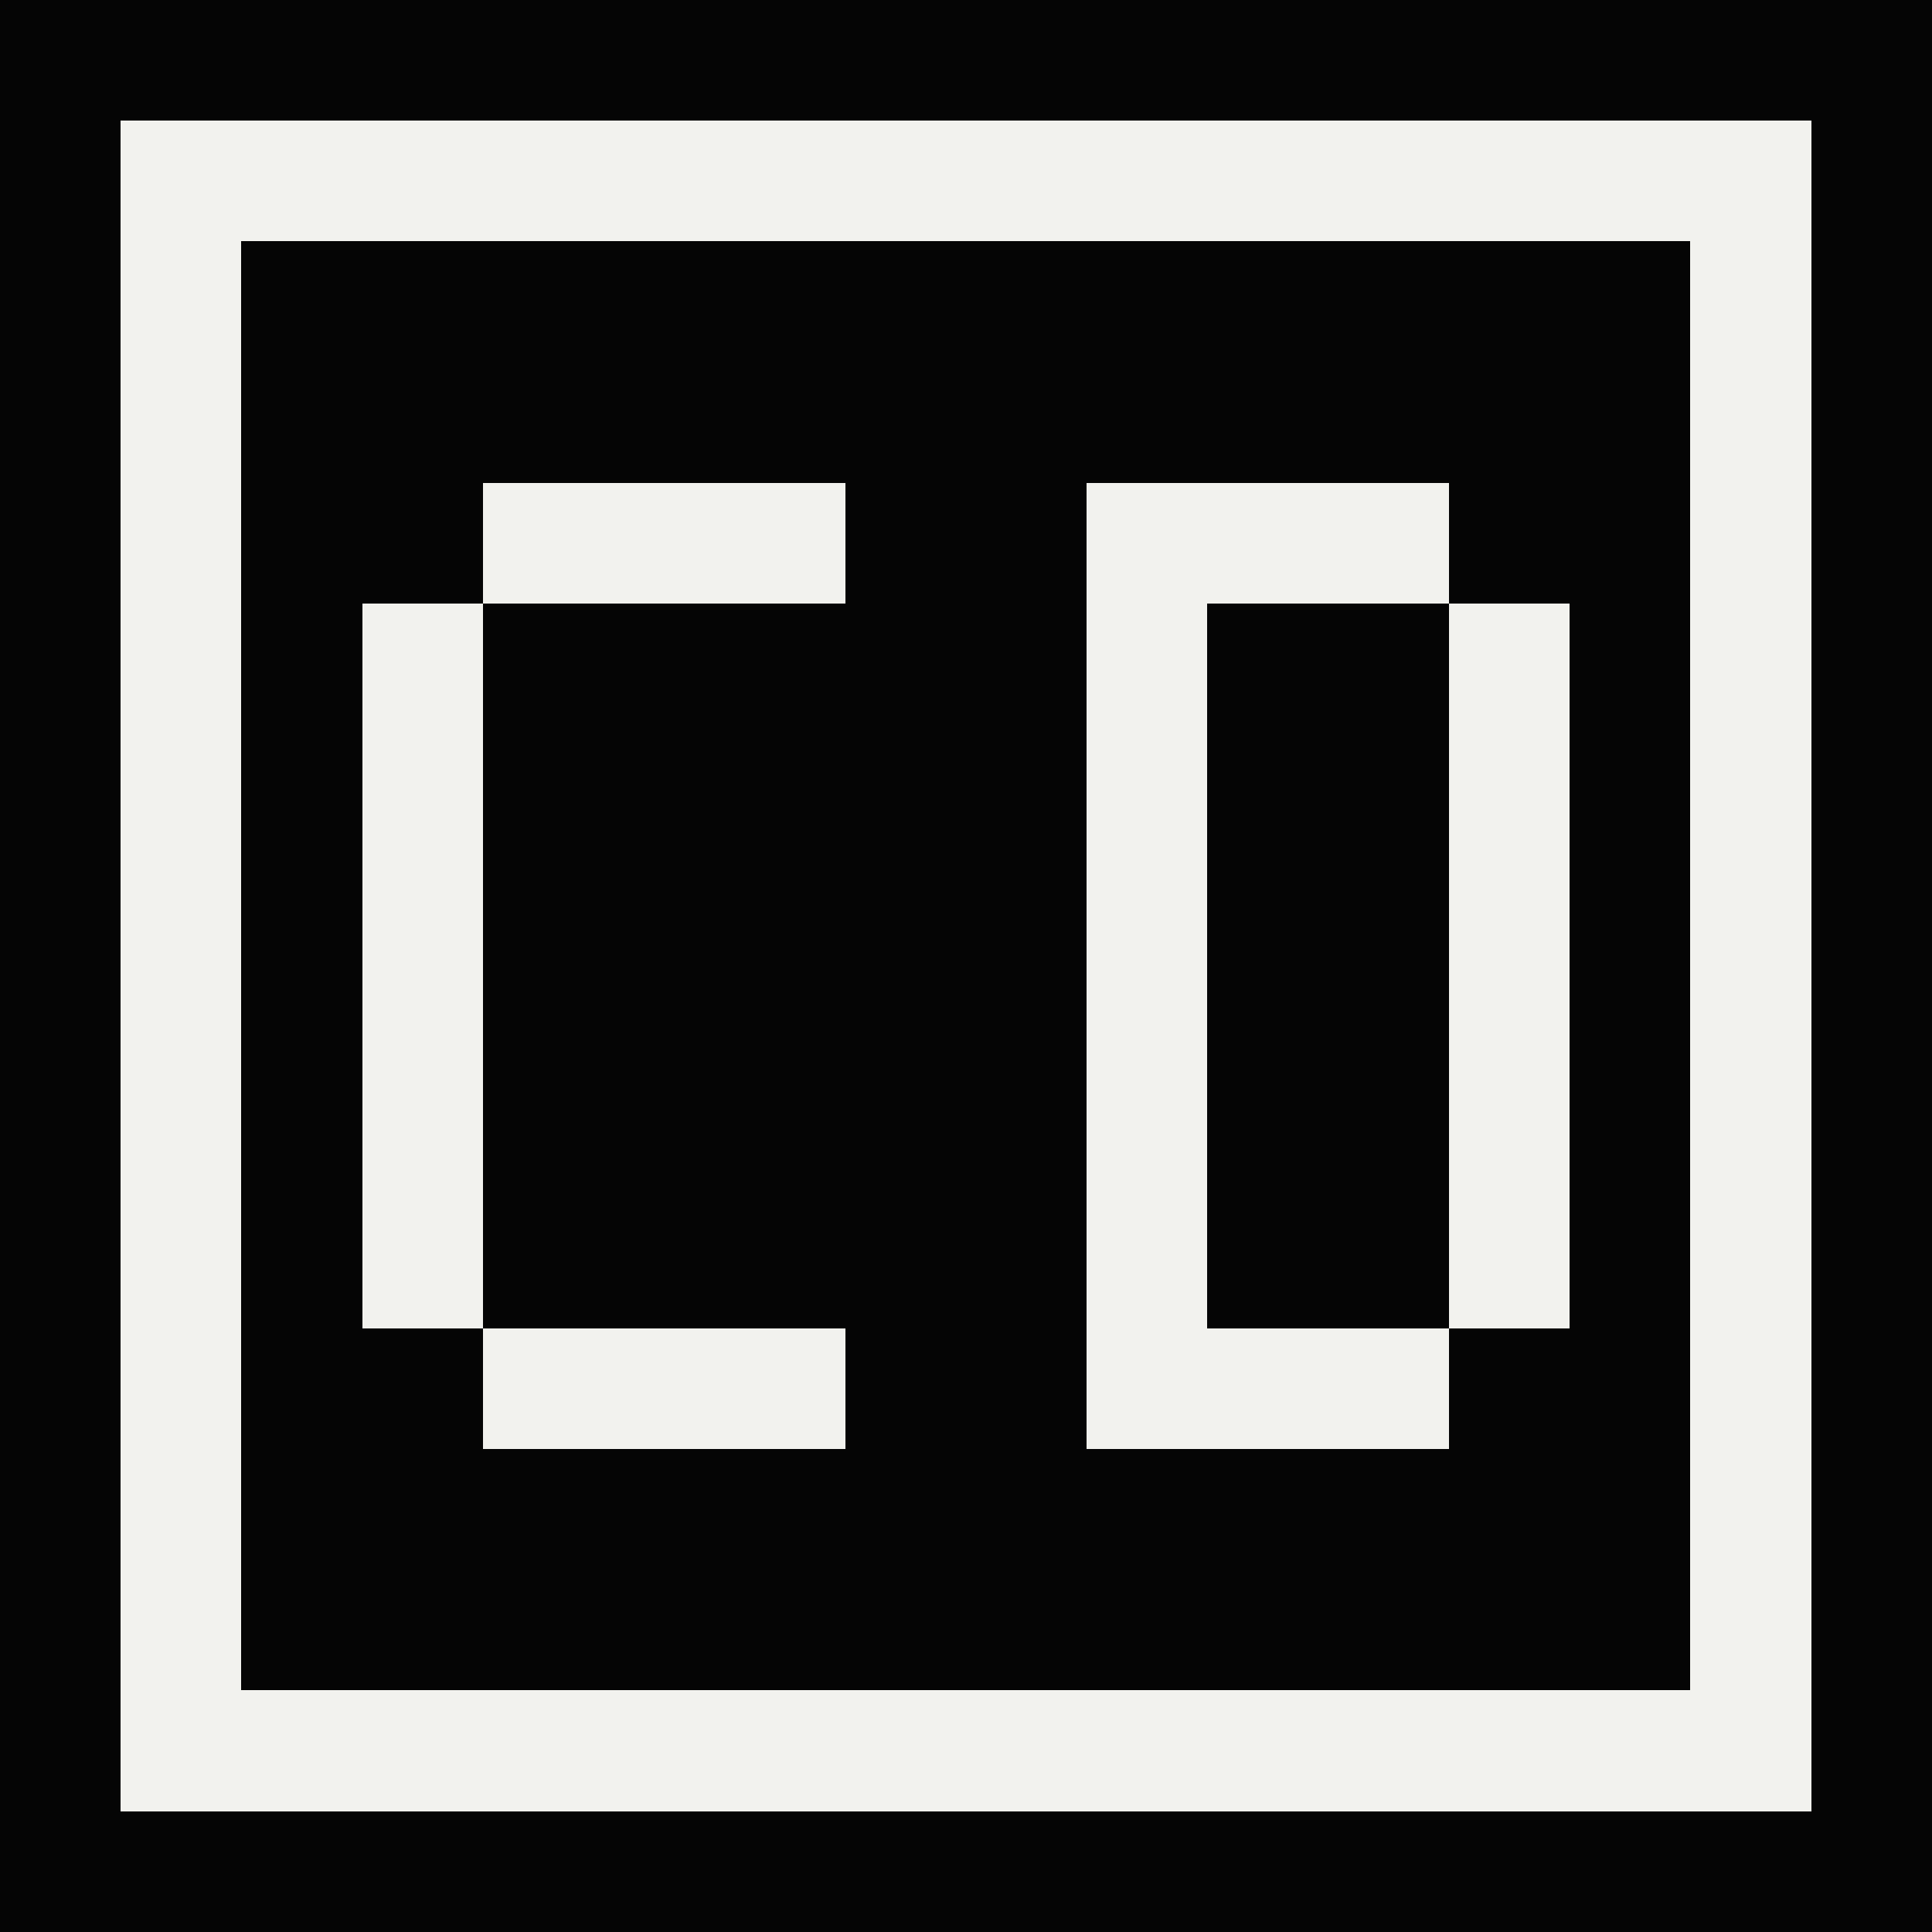
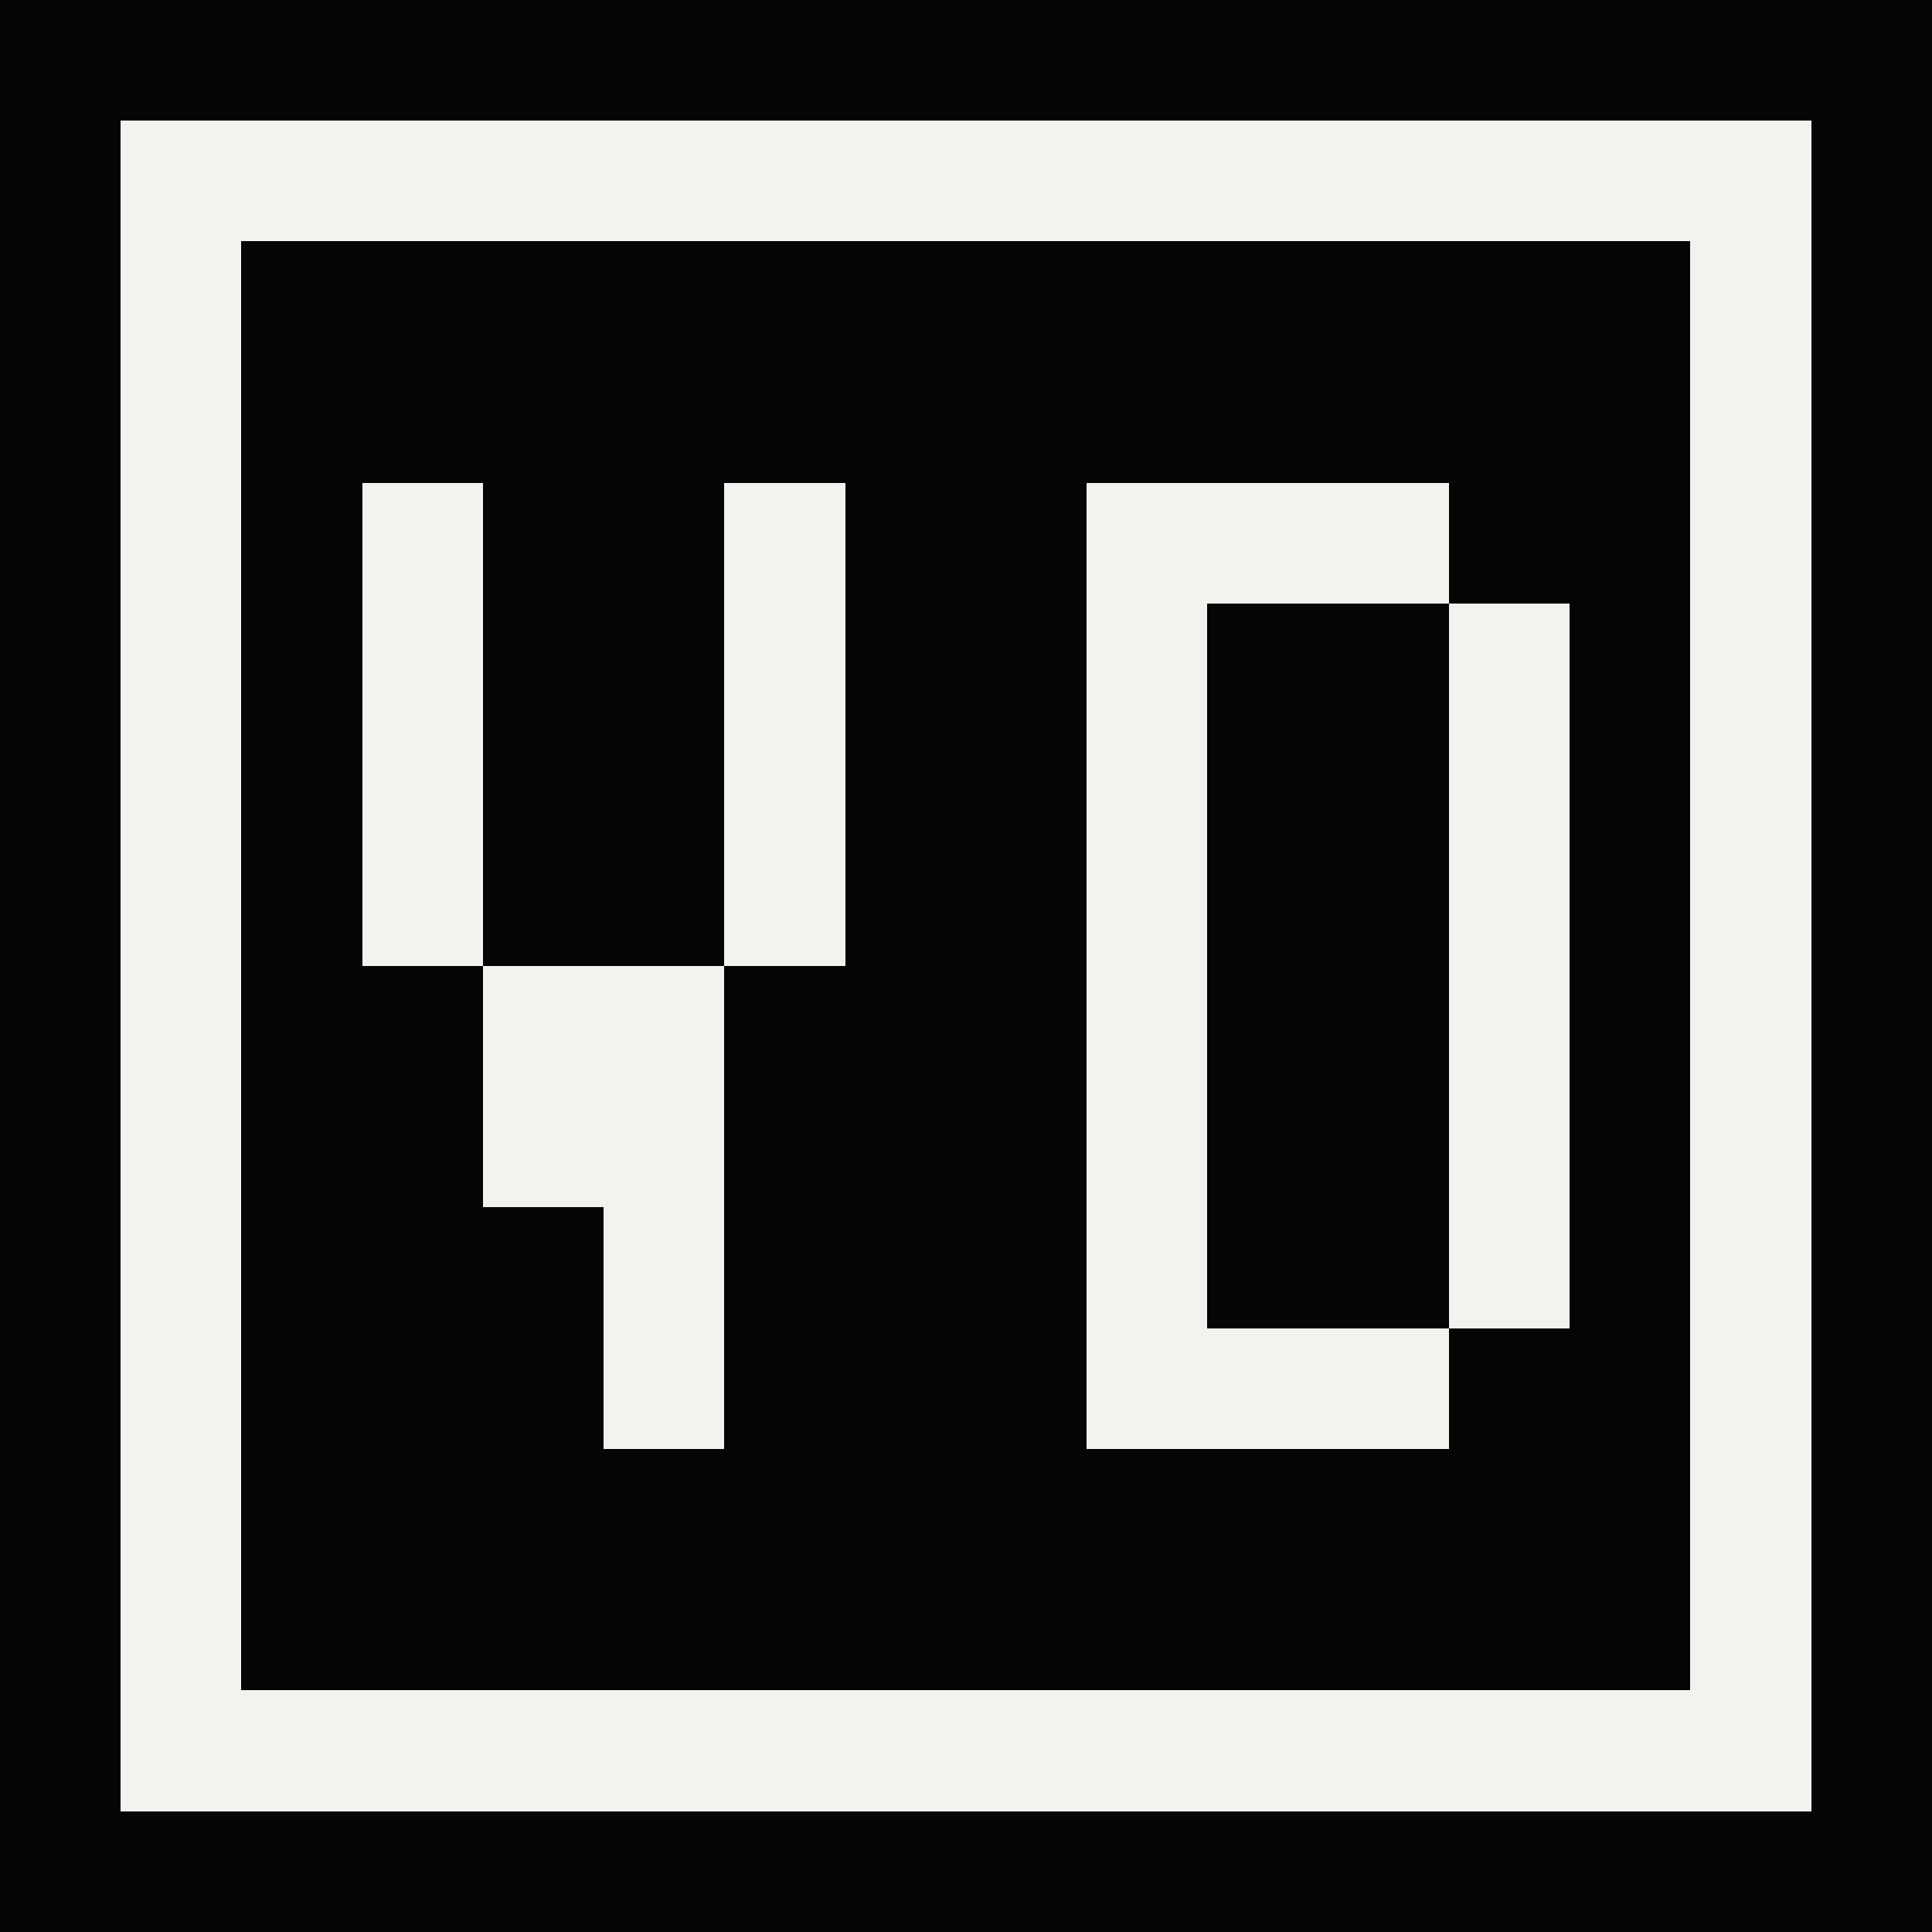
<svg xmlns="http://www.w3.org/2000/svg" width="16" height="16" viewBox="0 0 16 16" shape-rendering="crispEdges">
  <rect width="16" height="16" fill="#050505" />
  <g fill="#F2F2EE">
    <rect x="1" y="1" width="1" height="1" />
    <rect x="1" y="14" width="1" height="1" />
    <rect x="14" y="1" width="1" height="1" />
    <rect x="2" y="1" width="1" height="1" />
    <rect x="2" y="14" width="1" height="1" />
    <rect x="1" y="2" width="1" height="1" />
    <rect x="14" y="2" width="1" height="1" />
    <rect x="3" y="1" width="1" height="1" />
    <rect x="3" y="14" width="1" height="1" />
    <rect x="1" y="3" width="1" height="1" />
    <rect x="14" y="3" width="1" height="1" />
    <rect x="4" y="1" width="1" height="1" />
    <rect x="4" y="14" width="1" height="1" />
    <rect x="1" y="4" width="1" height="1" />
    <rect x="14" y="4" width="1" height="1" />
    <rect x="5" y="1" width="1" height="1" />
    <rect x="5" y="14" width="1" height="1" />
    <rect x="1" y="5" width="1" height="1" />
    <rect x="14" y="5" width="1" height="1" />
    <rect x="6" y="1" width="1" height="1" />
    <rect x="6" y="14" width="1" height="1" />
    <rect x="1" y="6" width="1" height="1" />
    <rect x="14" y="6" width="1" height="1" />
    <rect x="7" y="1" width="1" height="1" />
    <rect x="7" y="14" width="1" height="1" />
    <rect x="1" y="7" width="1" height="1" />
    <rect x="14" y="7" width="1" height="1" />
    <rect x="8" y="1" width="1" height="1" />
    <rect x="8" y="14" width="1" height="1" />
    <rect x="1" y="8" width="1" height="1" />
    <rect x="14" y="8" width="1" height="1" />
    <rect x="9" y="1" width="1" height="1" />
    <rect x="9" y="14" width="1" height="1" />
    <rect x="1" y="9" width="1" height="1" />
    <rect x="14" y="9" width="1" height="1" />
    <rect x="10" y="1" width="1" height="1" />
    <rect x="10" y="14" width="1" height="1" />
    <rect x="1" y="10" width="1" height="1" />
    <rect x="14" y="10" width="1" height="1" />
    <rect x="11" y="1" width="1" height="1" />
    <rect x="11" y="14" width="1" height="1" />
    <rect x="1" y="11" width="1" height="1" />
    <rect x="14" y="11" width="1" height="1" />
    <rect x="12" y="1" width="1" height="1" />
    <rect x="12" y="14" width="1" height="1" />
    <rect x="1" y="12" width="1" height="1" />
    <rect x="14" y="12" width="1" height="1" />
    <rect x="13" y="1" width="1" height="1" />
    <rect x="13" y="14" width="1" height="1" />
    <rect x="1" y="13" width="1" height="1" />
    <rect x="14" y="13" width="1" height="1" />
    <rect x="14" y="14" width="1" height="1" />
-     <rect x="4" y="4" width="1" height="1" />
-     <rect x="5" y="4" width="1" height="1" />
+     <rect x="3" y="4" width="1" height="1" />
    <rect x="6" y="4" width="1" height="1" />
    <rect x="3" y="5" width="1" height="1" />
+     <rect x="6" y="5" width="1" height="1" />
    <rect x="3" y="6" width="1" height="1" />
+     <rect x="6" y="6" width="1" height="1" />
    <rect x="3" y="7" width="1" height="1" />
-     <rect x="3" y="8" width="1" height="1" />
-     <rect x="3" y="9" width="1" height="1" />
-     <rect x="3" y="10" width="1" height="1" />
-     <rect x="4" y="11" width="1" height="1" />
+     <rect x="6" y="7" width="1" height="1" />
+     <rect x="4" y="8" width="1" height="1" />
+     <rect x="5" y="8" width="1" height="1" />
+     <rect x="4" y="9" width="1" height="1" />
+     <rect x="5" y="9" width="1" height="1" />
+     <rect x="5" y="10" width="1" height="1" />
    <rect x="5" y="11" width="1" height="1" />
-     <rect x="6" y="11" width="1" height="1" />
    <rect x="9" y="4" width="1" height="1" />
    <rect x="10" y="4" width="1" height="1" />
    <rect x="11" y="4" width="1" height="1" />
    <rect x="9" y="5" width="1" height="1" />
    <rect x="12" y="5" width="1" height="1" />
    <rect x="9" y="6" width="1" height="1" />
    <rect x="12" y="6" width="1" height="1" />
    <rect x="9" y="7" width="1" height="1" />
    <rect x="12" y="7" width="1" height="1" />
    <rect x="9" y="8" width="1" height="1" />
    <rect x="12" y="8" width="1" height="1" />
    <rect x="9" y="9" width="1" height="1" />
    <rect x="12" y="9" width="1" height="1" />
    <rect x="9" y="10" width="1" height="1" />
    <rect x="12" y="10" width="1" height="1" />
    <rect x="9" y="11" width="1" height="1" />
    <rect x="10" y="11" width="1" height="1" />
    <rect x="11" y="11" width="1" height="1" />
  </g>
</svg>
